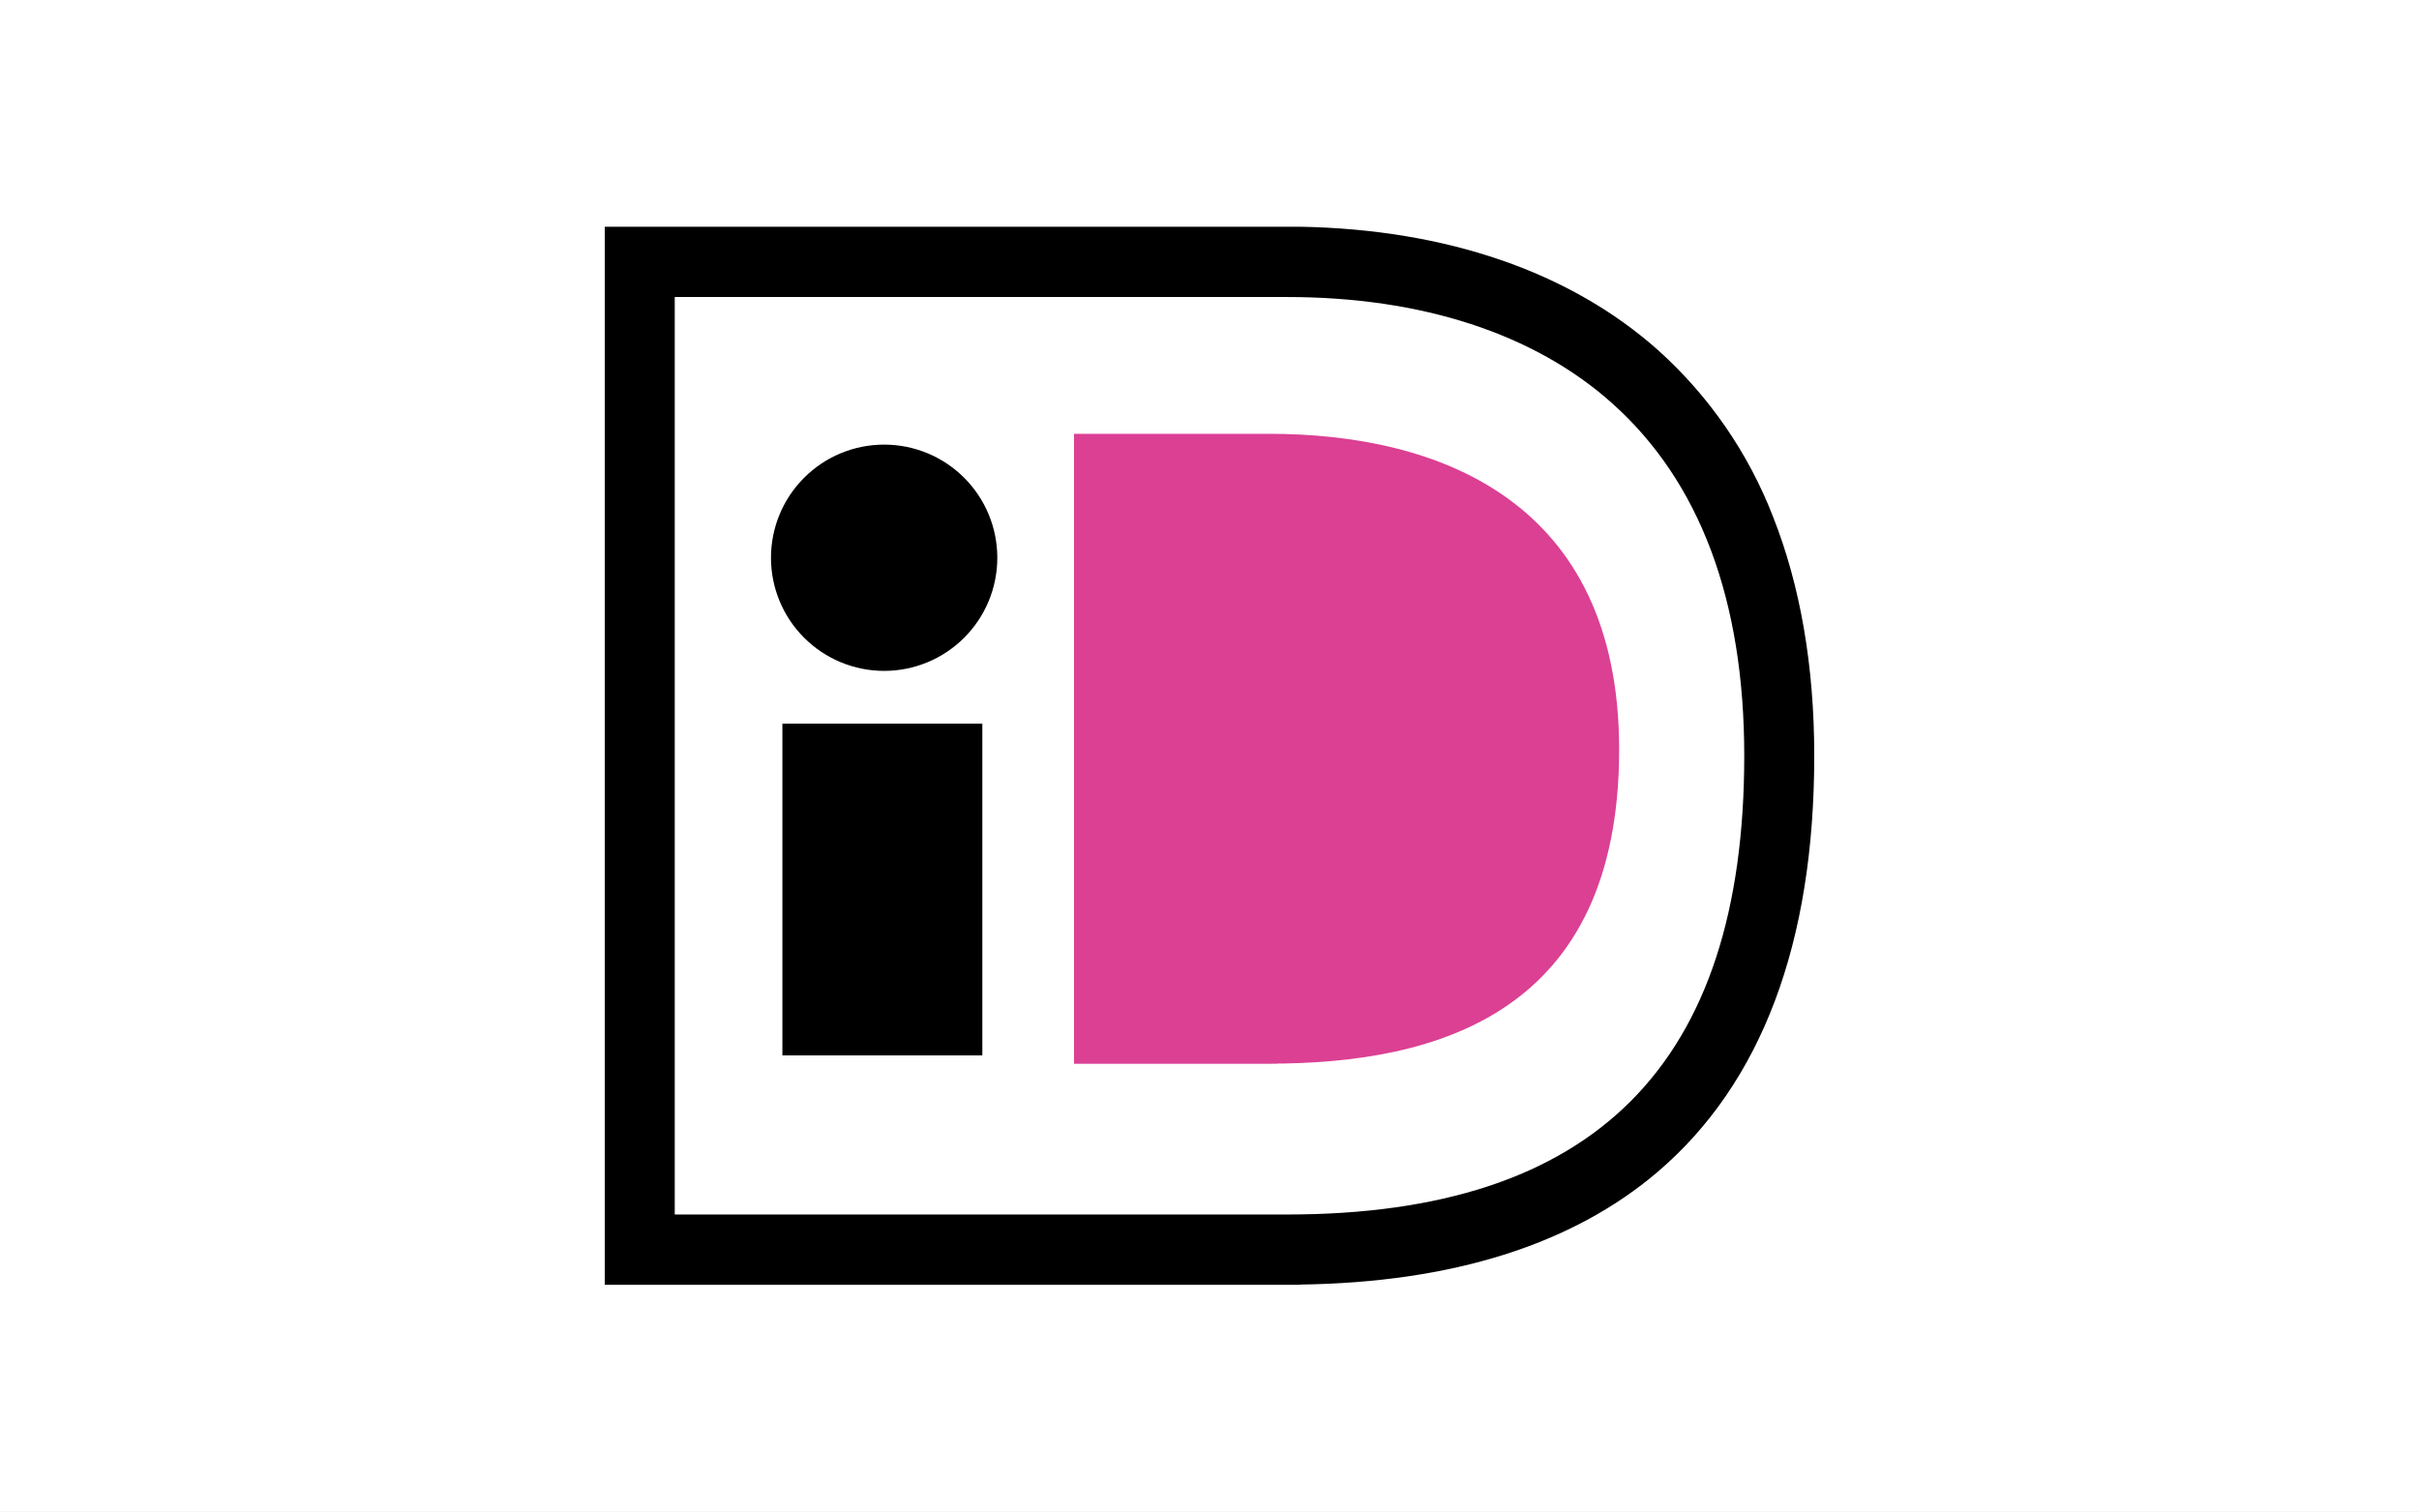
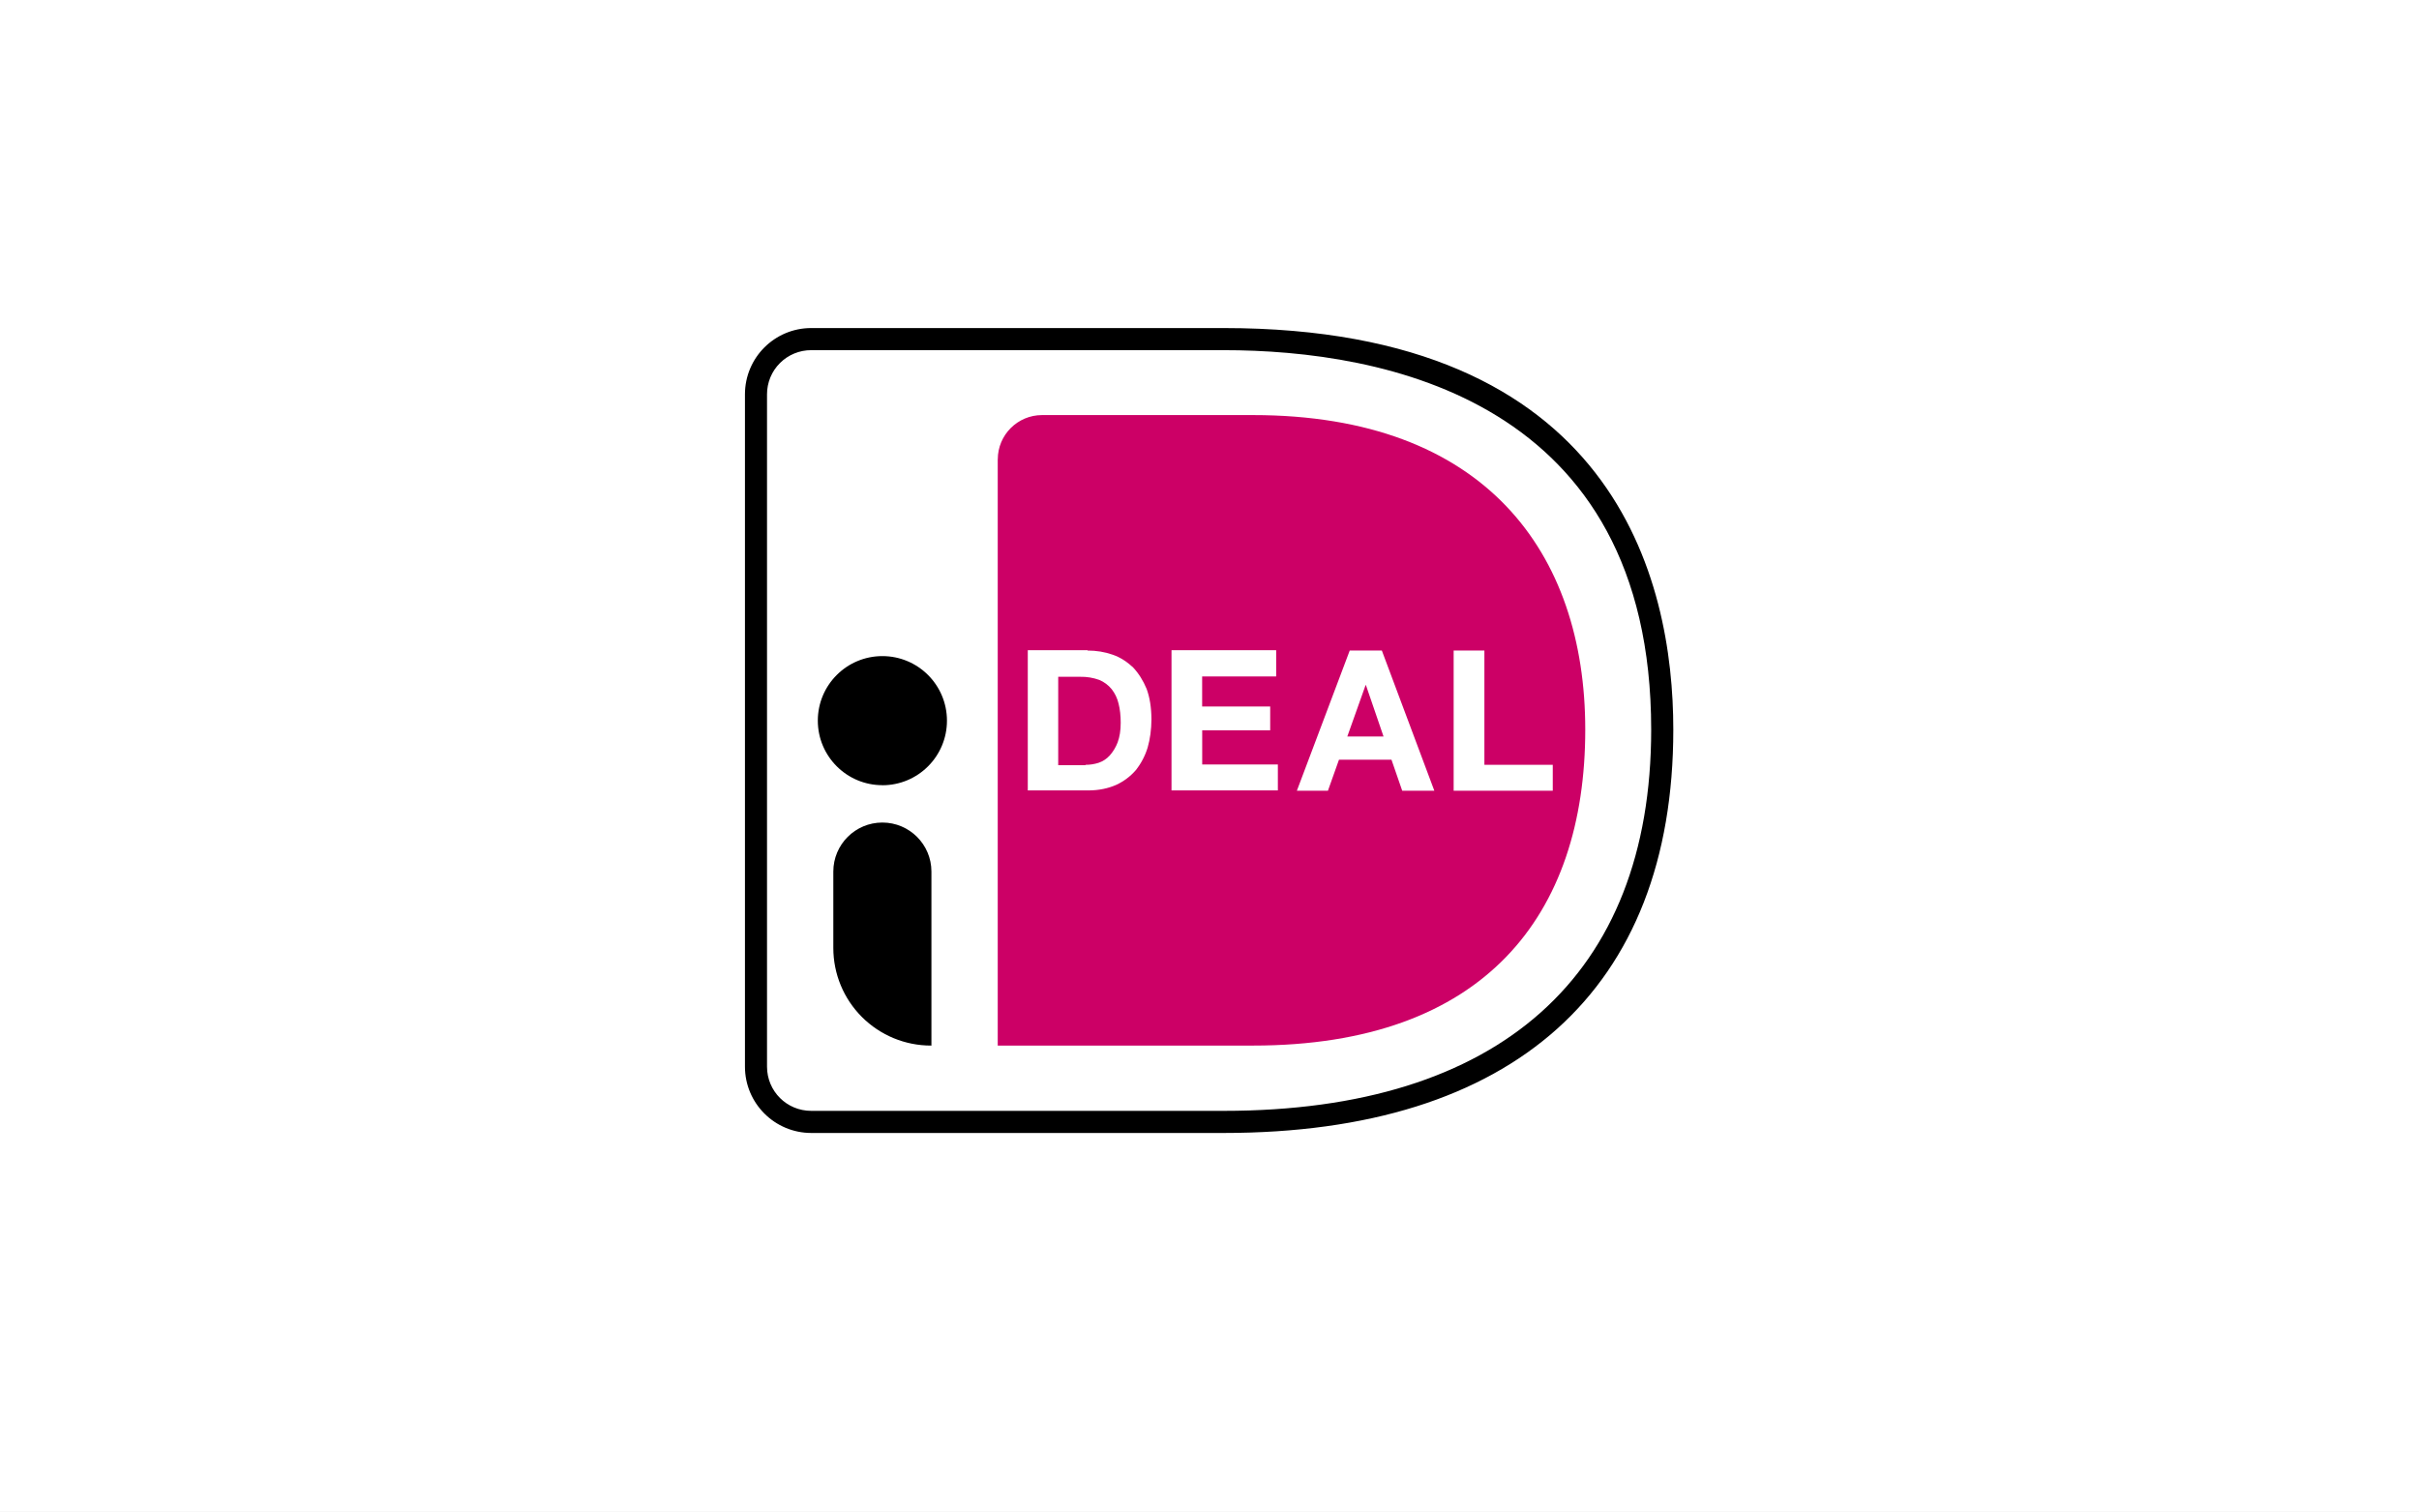
<svg xmlns="http://www.w3.org/2000/svg" width="64" height="40" viewBox="0 0 64 40" fill="none">
  <rect width="64" height="40" fill="white" />
-   <mask id="mask0_1_73" style="mask-type:luminance" maskUnits="userSpaceOnUse" x="0" y="0" width="64" height="40">
-     <path d="M0.025 0H63.72V40H0.025V0Z" fill="white" />
-   </mask>
-   <g mask="url(#mask0_1_73)">
-     <path d="M34.398 6C38.272 6.07 41.544 7.194 43.874 9.272C45.219 10.482 46.26 11.992 46.912 13.68C47.632 15.502 48 17.63 48 20C48 24.96 46.606 28.662 43.86 31.01C41.6 32.938 38.416 33.94 34.398 33.994V34H16V6H34.398ZM34.05 7.86H17.852V32.14H34.05C42.19 32.14 46.148 28.17 46.148 20C46.148 15.878 44.968 12.736 42.644 10.664C40.588 8.83 37.616 7.86 34.05 7.86ZM25.99 19.15V27.93H20.7V19.15H25.99ZM23.392 11.766C23.785 11.766 24.174 11.843 24.538 11.994C24.901 12.144 25.231 12.365 25.509 12.643C25.787 12.921 26.008 13.251 26.158 13.614C26.309 13.977 26.386 14.367 26.386 14.76C26.386 15.153 26.309 15.543 26.158 15.906C26.008 16.269 25.787 16.599 25.509 16.877C25.231 17.155 24.901 17.376 24.538 17.526C24.174 17.677 23.785 17.754 23.392 17.754C22.598 17.754 21.836 17.439 21.275 16.877C20.713 16.316 20.398 15.554 20.398 14.76C20.398 13.966 20.713 13.204 21.275 12.643C21.836 12.081 22.598 11.766 23.392 11.766Z" fill="black" />
-     <path d="M33.796 28.152H28.416V11.48H33.796H33.576C38.064 11.48 42.838 13.254 42.838 19.836C42.838 26.794 38.064 28.148 33.578 28.148H33.796V28.152Z" fill="#DB4093" />
+   <g transform="translate(18, 7) scale(1.4)">
+     <g clipPath="url(#clip0_10440_1654)">
+       <path fill="#fff" d="M0 1.305v15a1.31 1.31 0 0 0 1.305 1.305h8.962c6.775 0 9.712-3.792 9.712-8.825C19.98 3.78 17.042 0 10.267 0H1.305A1.31 1.31 0 0 0 0 1.305" />
+       <path fill="#C06" d="M5.998 3.681v11.083h4.824c4.38 0 6.279-2.474 6.279-5.972 0-3.348-1.9-5.946-6.28-5.946H6.835a.837.837 0 0 0-.836.835" />
+       <path fill="#000" d="M10.267 16.416H2.474a1.254 1.254 0 0 1-1.253-1.254V2.454c0-.692.56-1.253 1.253-1.253h7.793c7.395 0 8.498 4.758 8.498 7.591 0 4.915-3.022 7.624-8.498 7.624M2.474 1.619a.833.833 0 0 0-.836.835v12.708c0 .464.372.836.836.836h7.793c5.209 0 8.08-2.559 8.08-7.206 0-6.24-5.064-7.173-8.08-7.173z" />
+       <path fill="#fff" d="M7.695 7.297q.253 0 .477.079c.15.052.274.137.385.241q.157.168.255.405.089.243.091.574-.002.292-.072.535a1.3 1.3 0 0 1-.222.425 1.1 1.1 0 0 1-.372.28c-.15.066-.326.105-.528.105H6.566V7.29h1.13zm-.039 2.16a.8.8 0 0 0 .248-.038.5.5 0 0 0 .21-.138.8.8 0 0 0 .15-.248c.038-.104.058-.221.058-.372 0-.13-.013-.254-.04-.359a.7.7 0 0 0-.13-.274.6.6 0 0 0-.235-.176 1 1 0 0 0-.359-.059h-.417v1.671h.515zM11.26 7.297v.49H9.861v.568h1.286v.45H9.862v.646h1.43v.49h-2.01V7.29h1.977zM13.257 7.297l.992 2.65h-.607l-.203-.587h-.992l-.209.587h-.587l.999-2.65zm.032 1.625-.333-.972h-.006l-.346.972zM15.195 7.297v2.16h1.292v.49h-1.873v-2.65z" />
+       <path fill="#000" d="M3.818 9.843a1.22 1.22 0 1 0 0-2.441 1.22 1.22 0 0 0 0 2.44M4.739 14.764a1.845 1.845 0 0 1-1.848-1.847v-1.442a.926.926 0 1 1 1.854 0v3.29z" />
+     </g>
+     <defs>
+       <clipPath id="clip0_10440_1654">
+         <path fill="#fff" d="M0 0h19.979v17.61H0z" />
+       </clipPath>
+     </defs>
  </g>
</svg>
